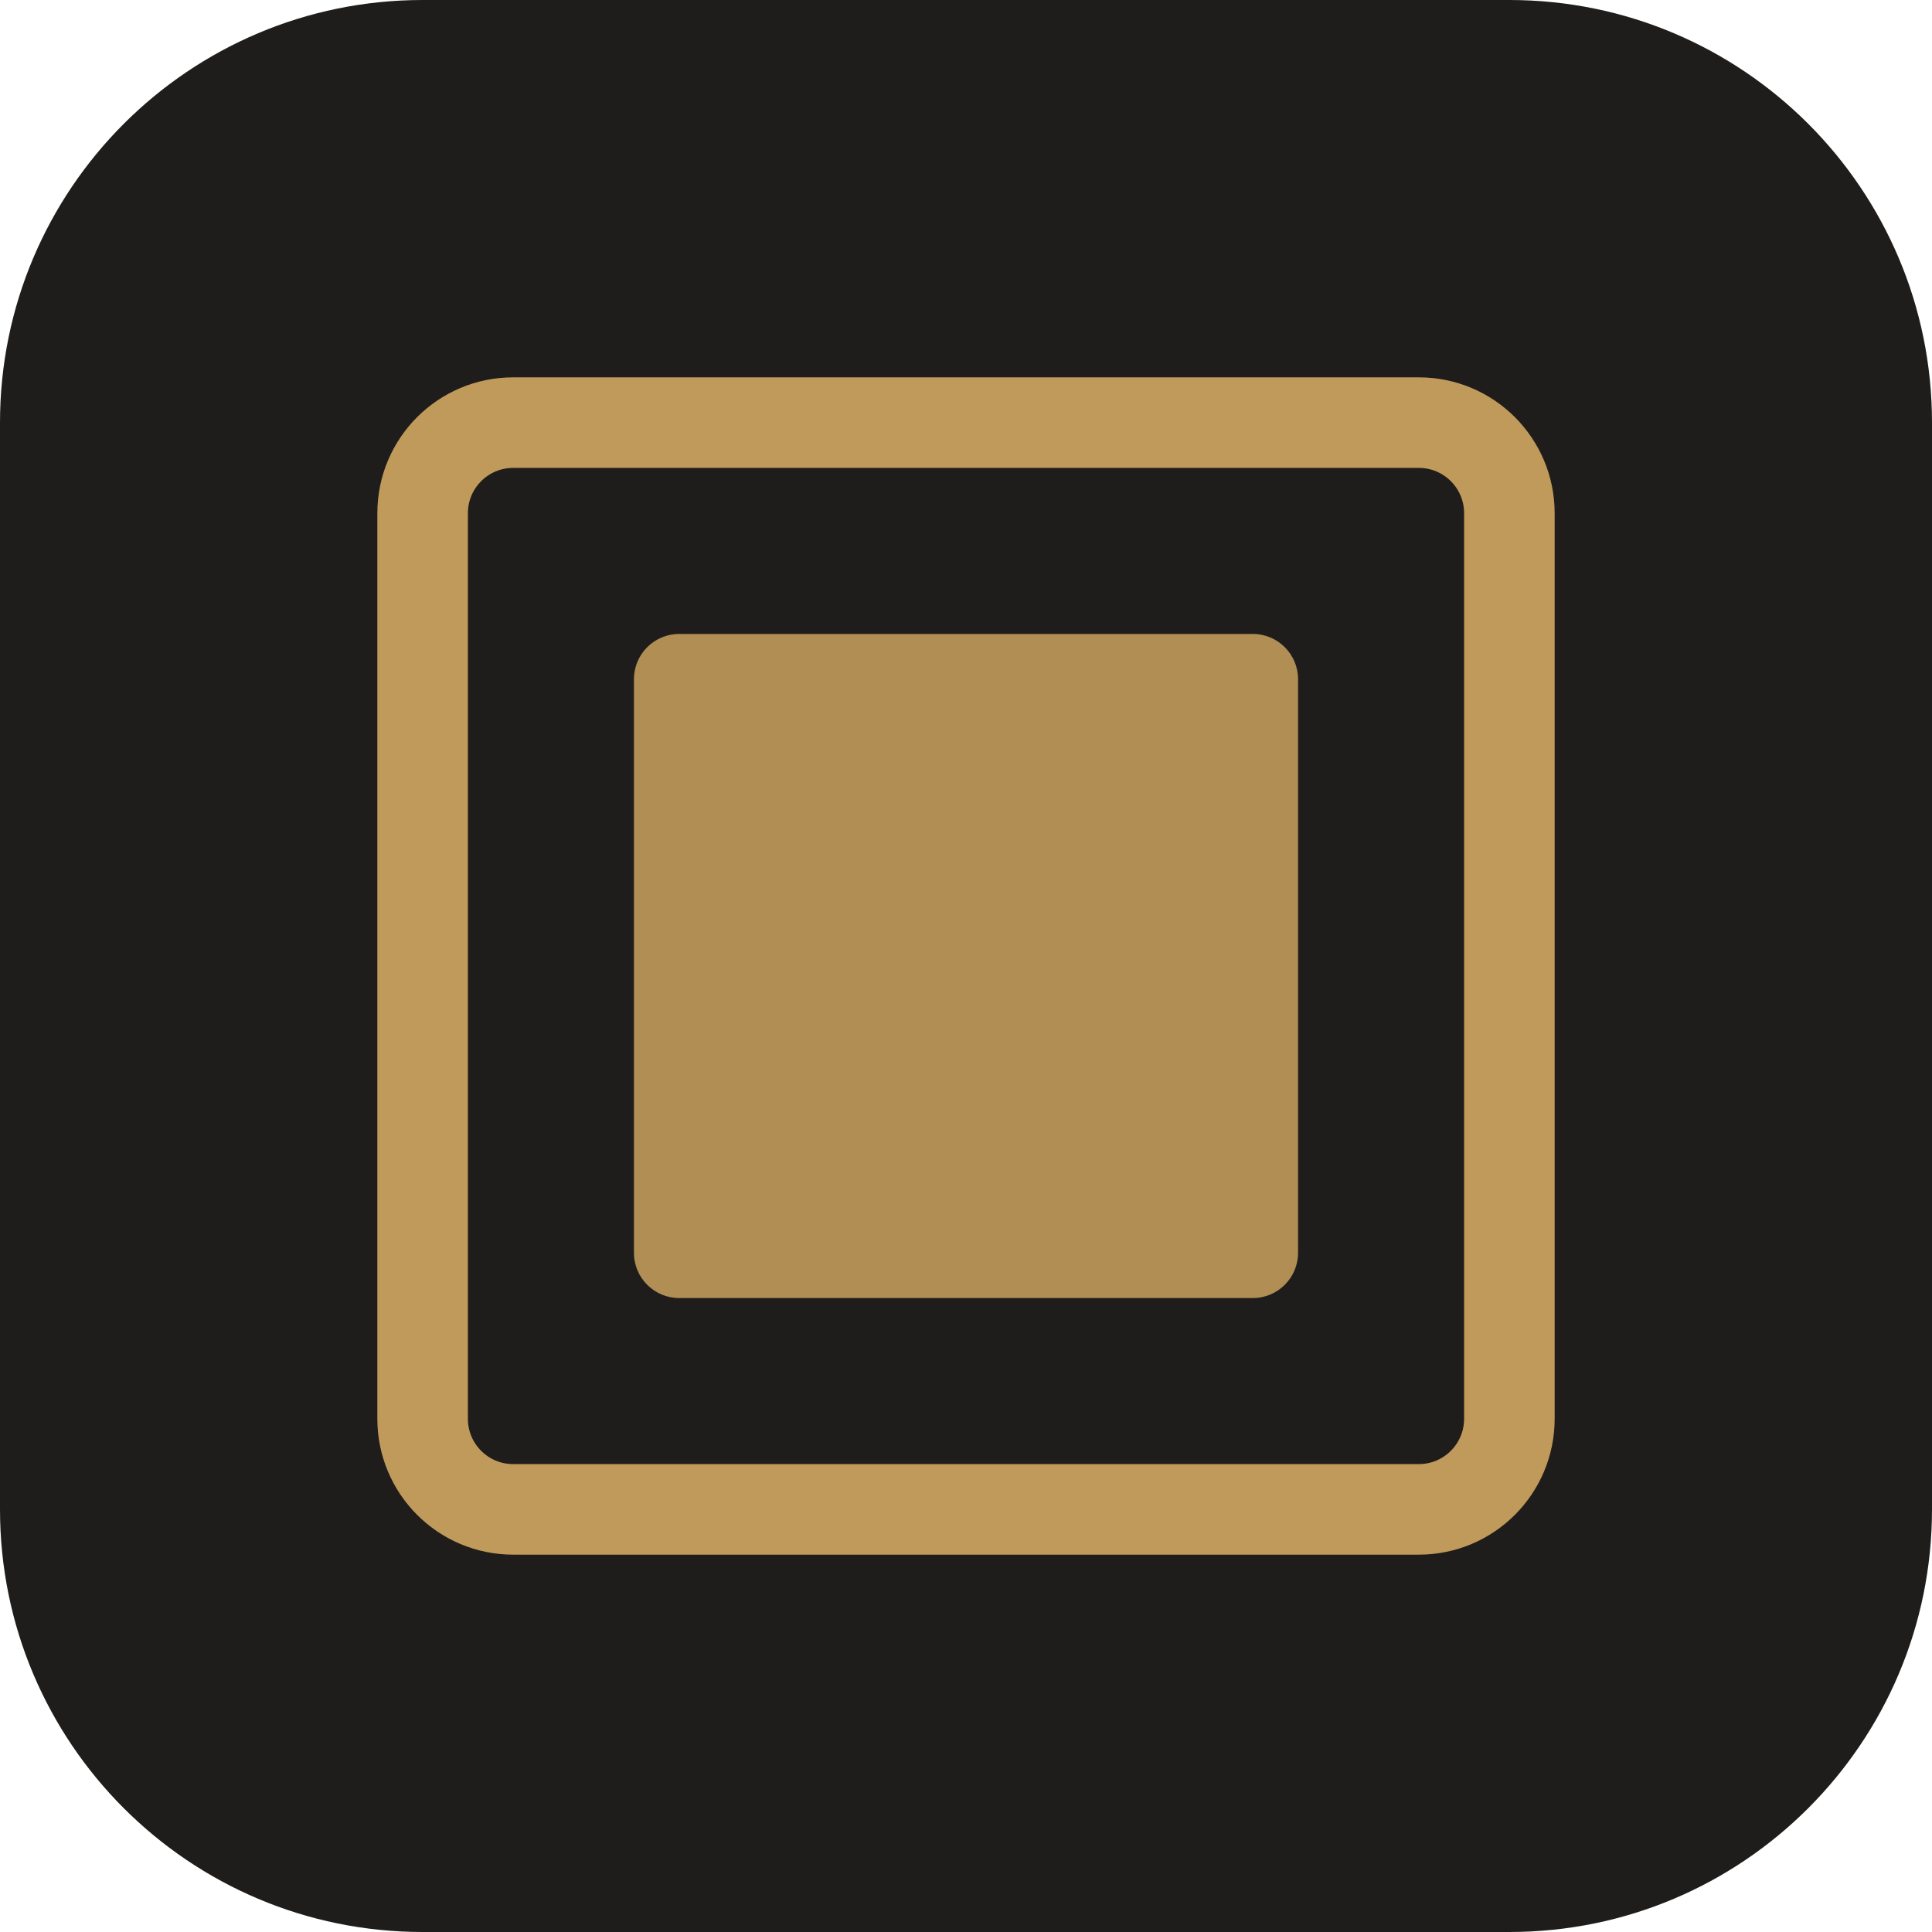
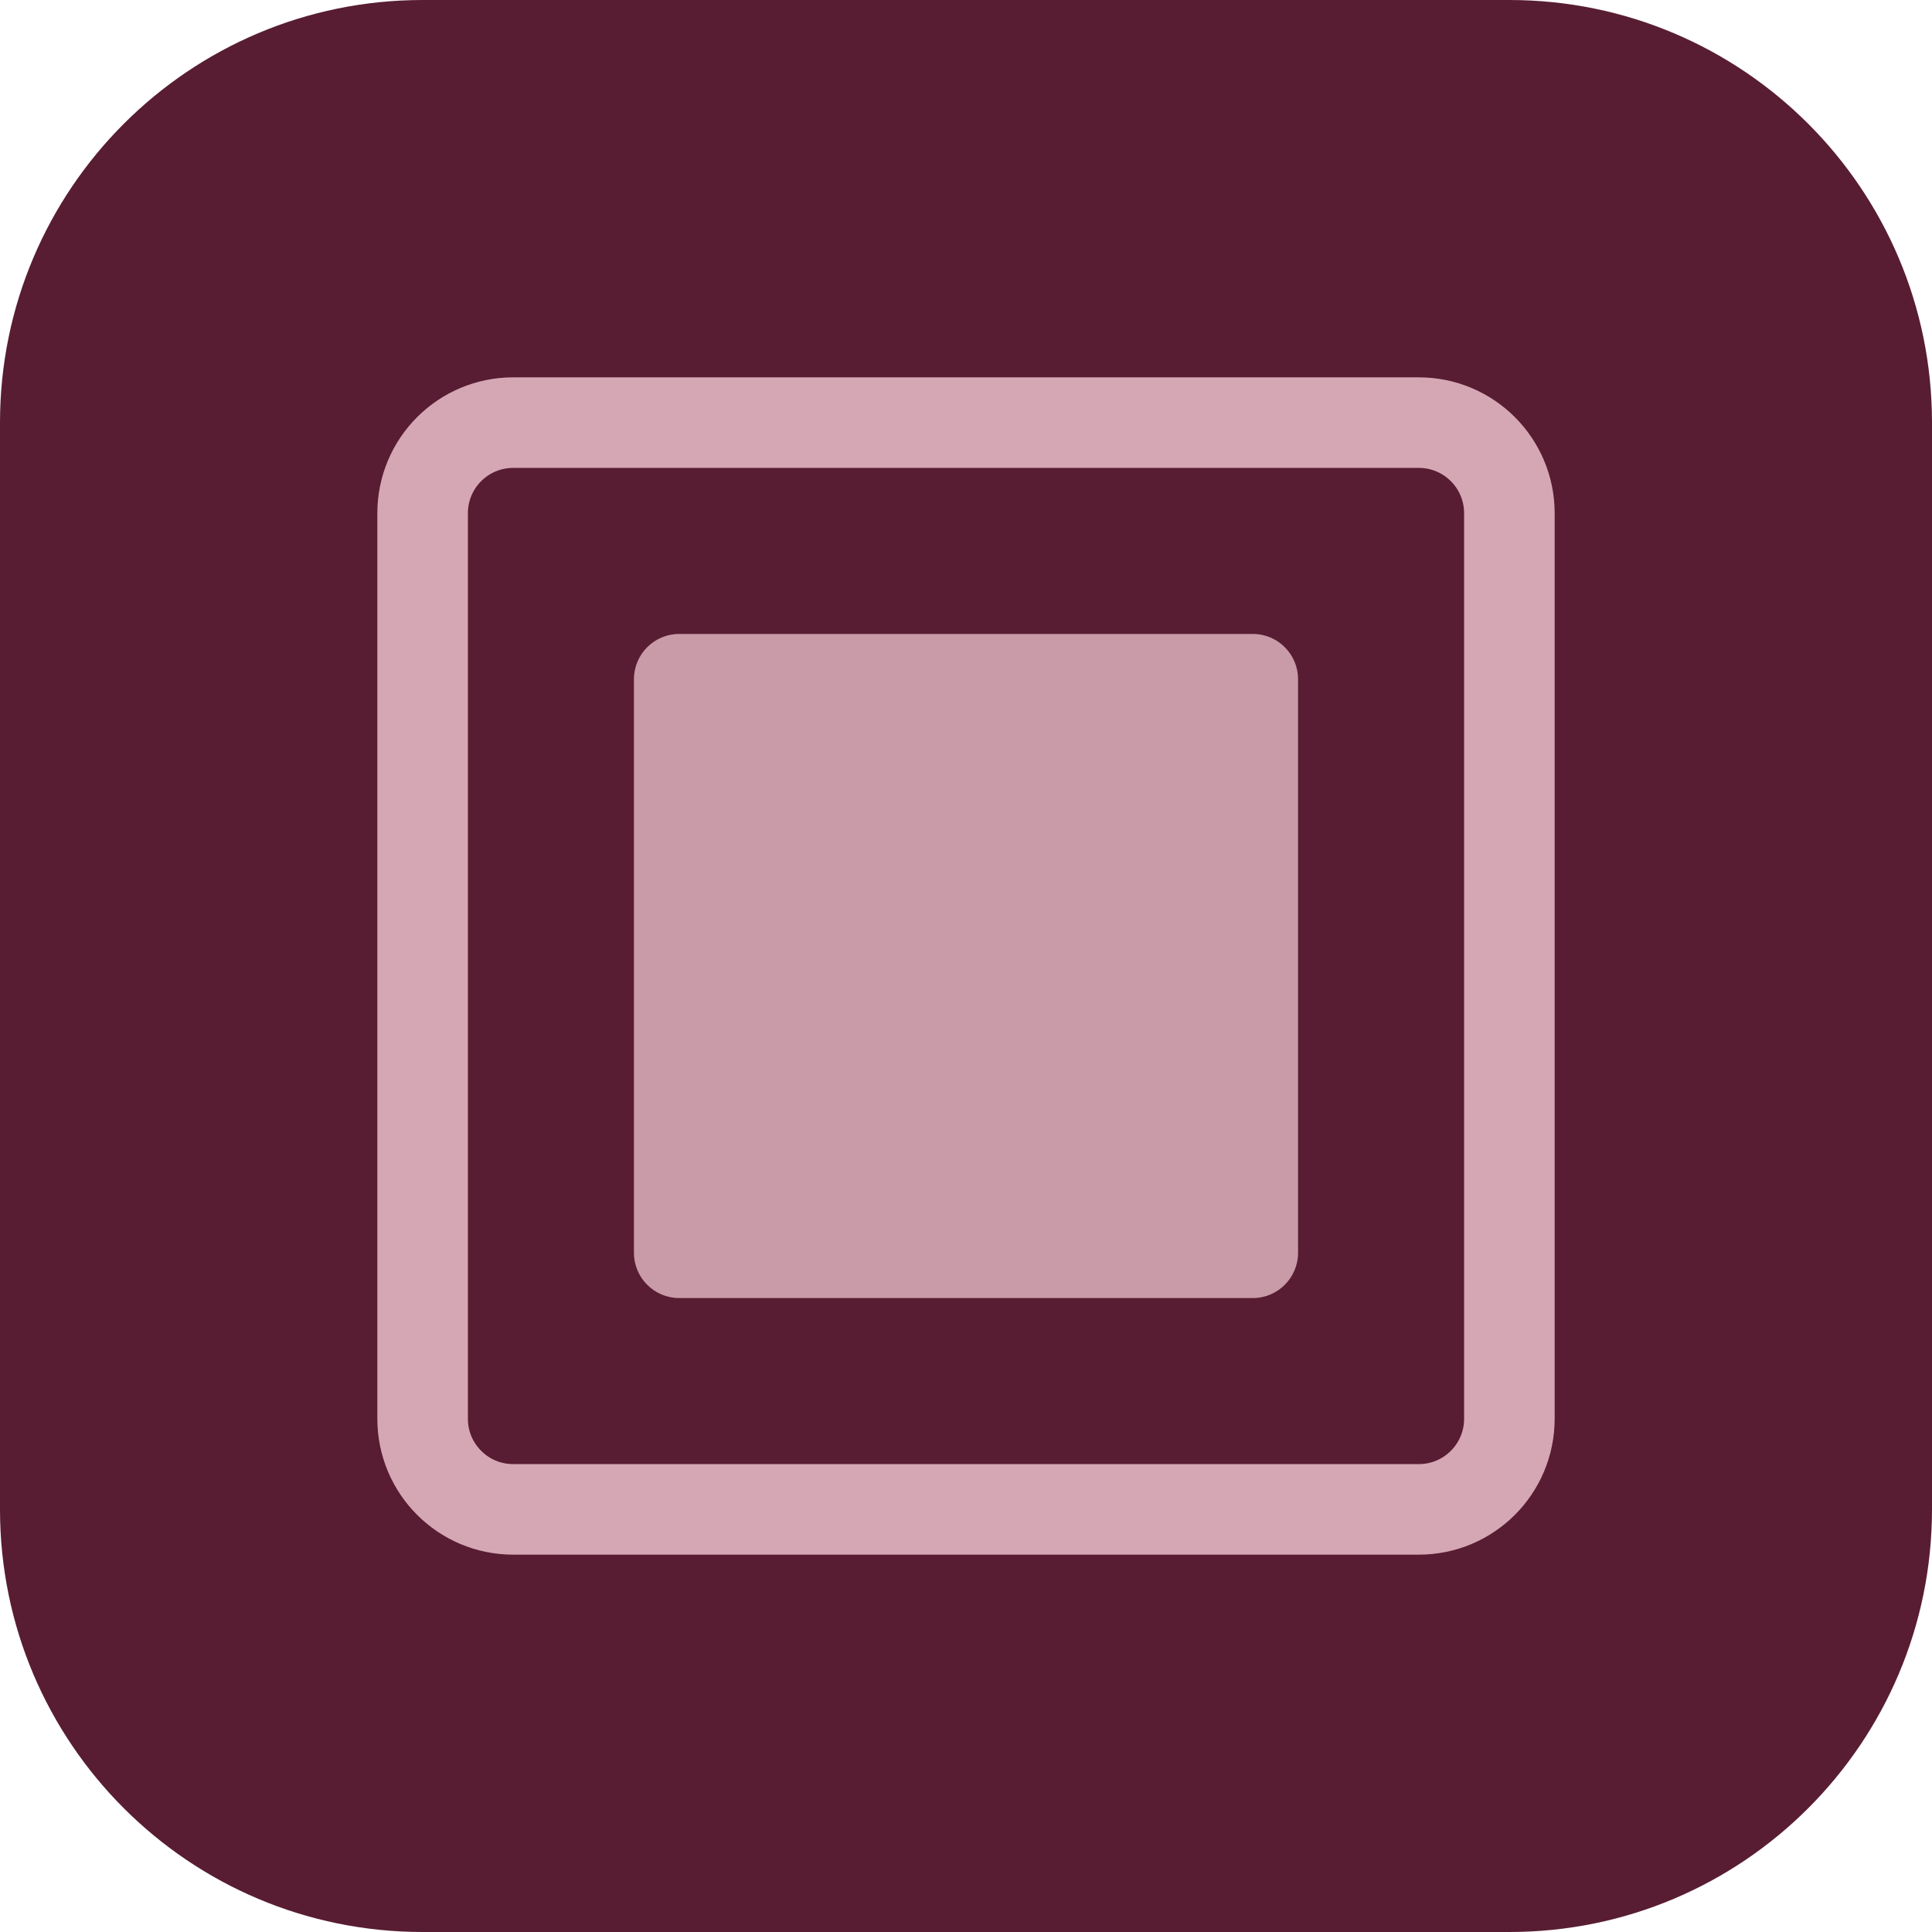
<svg xmlns="http://www.w3.org/2000/svg" viewBox="0 0 64 64">
-   <rect width="64" height="64" rx="14" fill="#1F1D1B" />
-   <rect x="14" y="14" width="36" height="36" rx="3" fill="none" stroke="#C09A5A" stroke-width="3" />
-   <rect x="21" y="21" width="22" height="22" rx="1.5" fill="#C09A5A" opacity=".9" />
+   <rect width="64" height="64" rx="14" fill="#581D32" />
+   <rect x="14" y="14" width="36" height="36" rx="3" fill="none" stroke="#D5A7B4" stroke-width="3" />
+   <rect x="21" y="21" width="22" height="22" rx="1.5" fill="#D5A7B4" opacity=".9" />
</svg>
